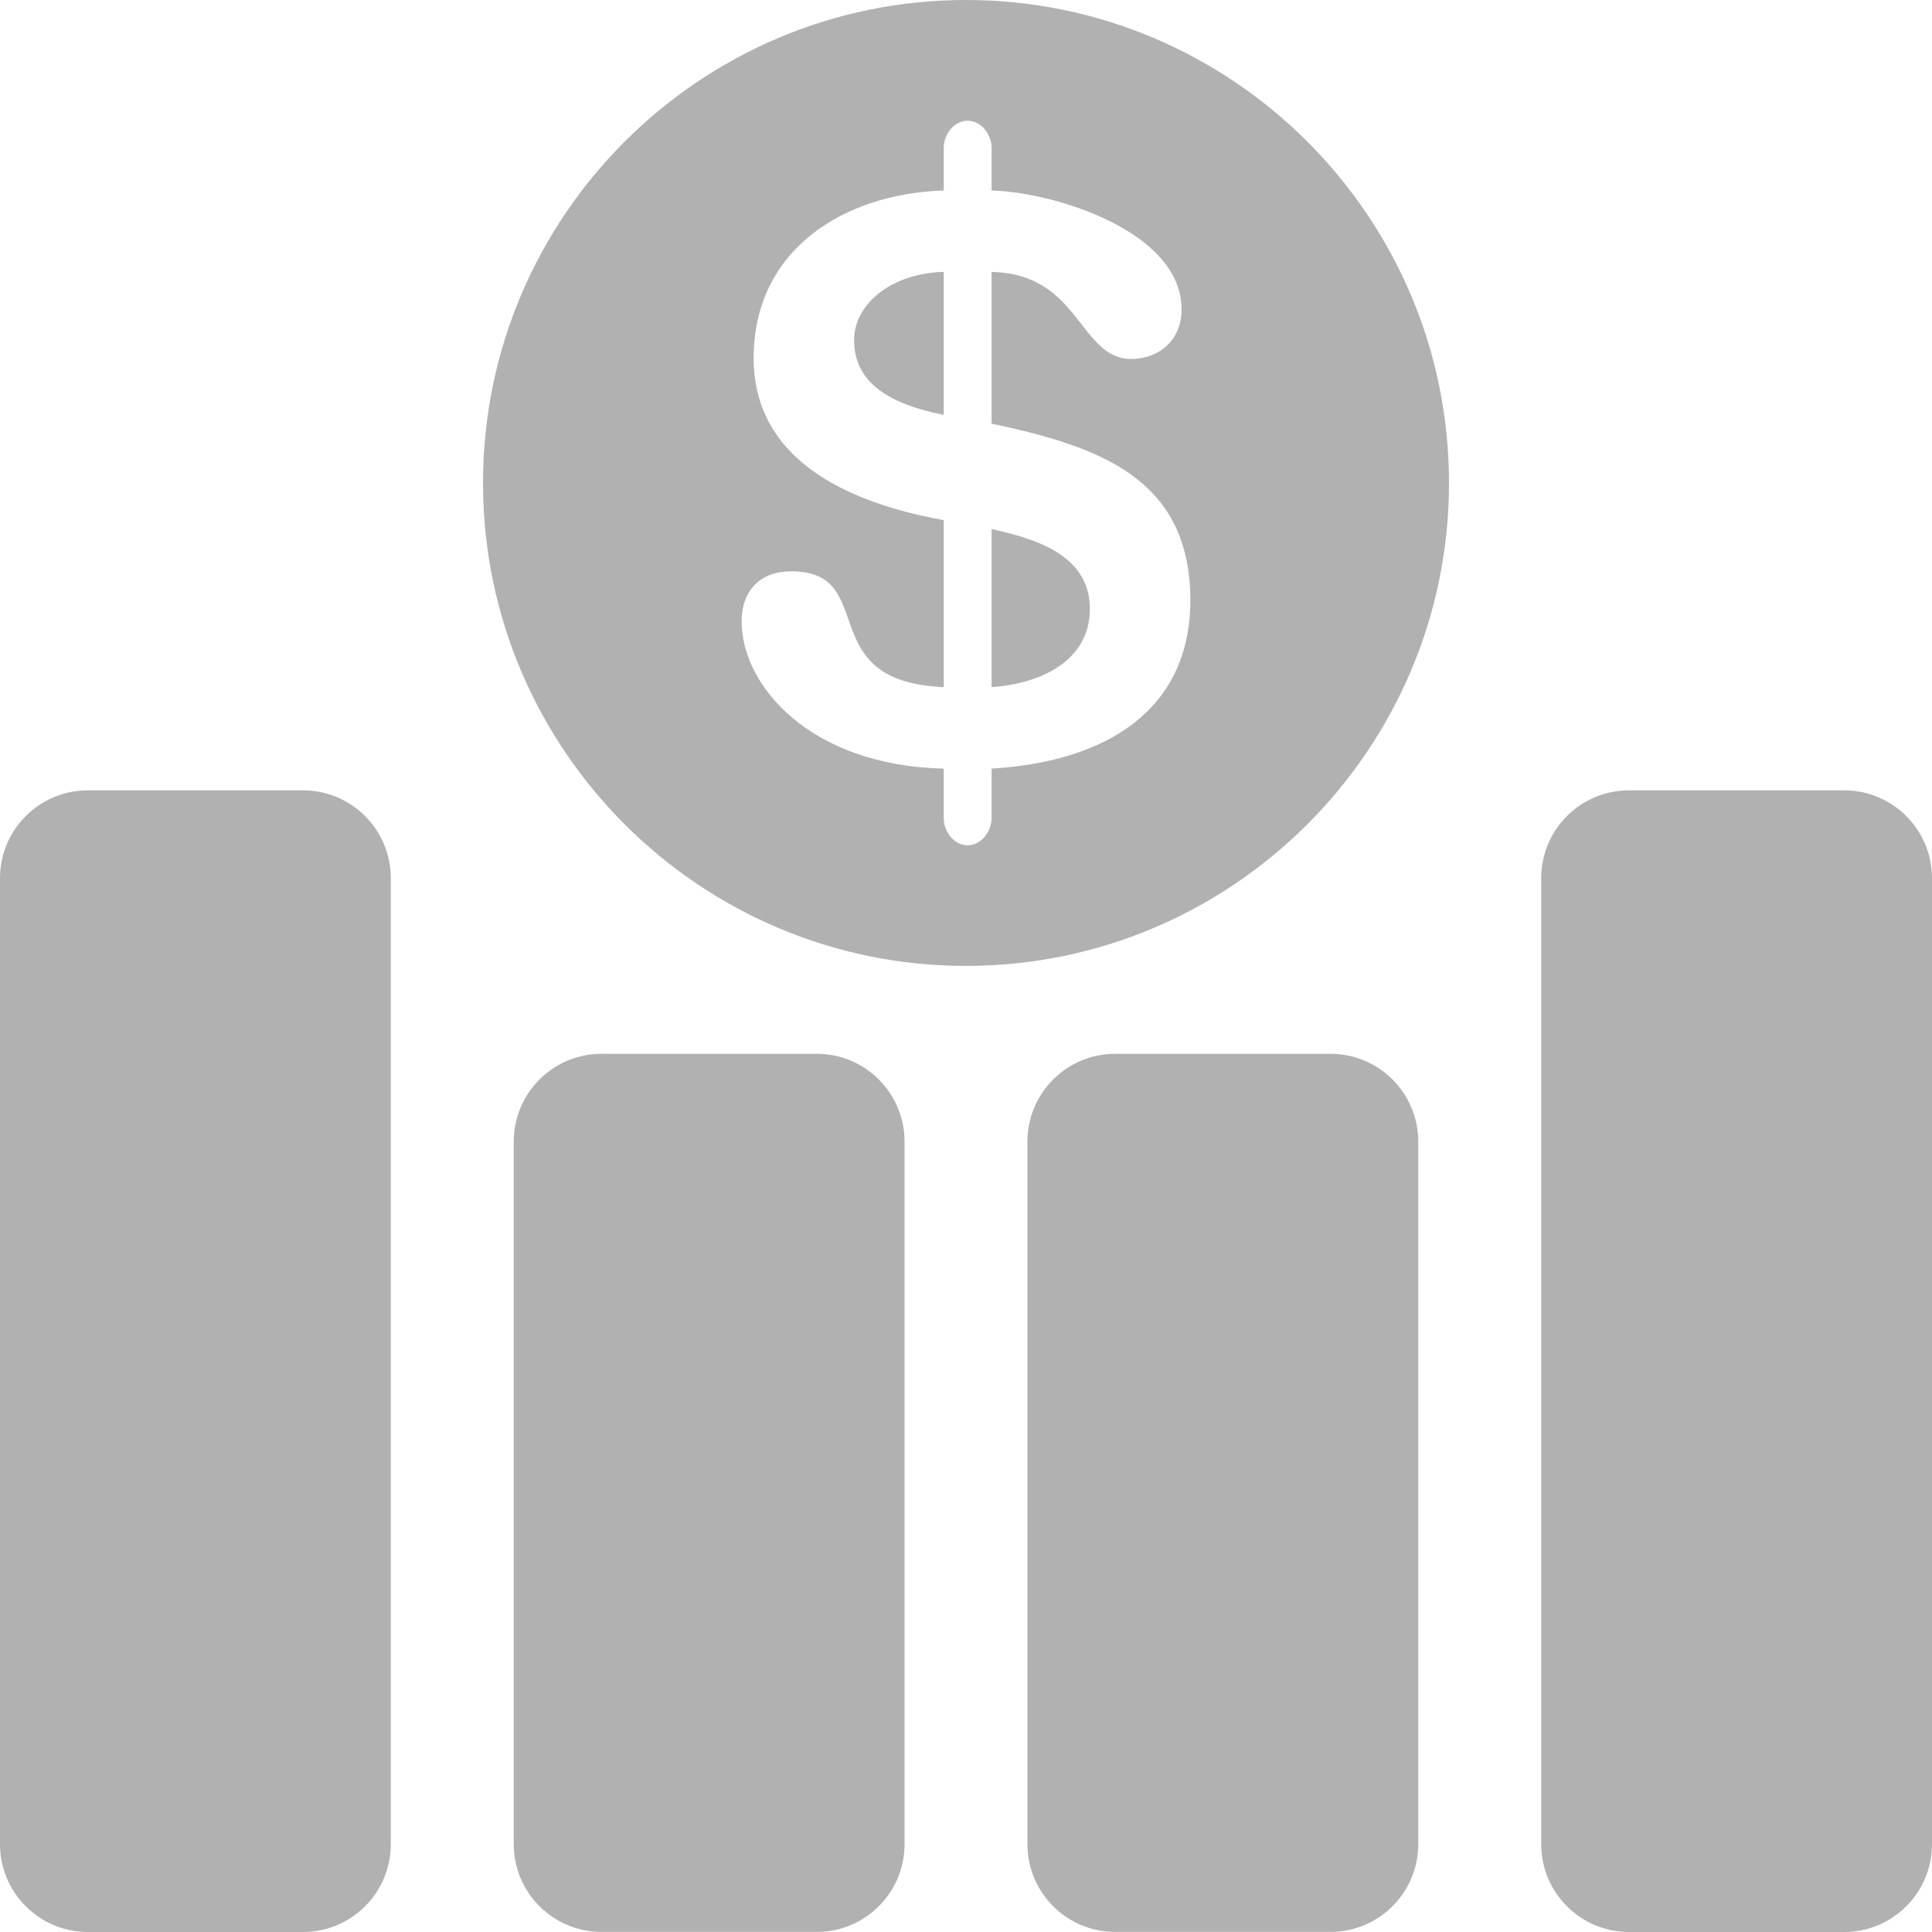
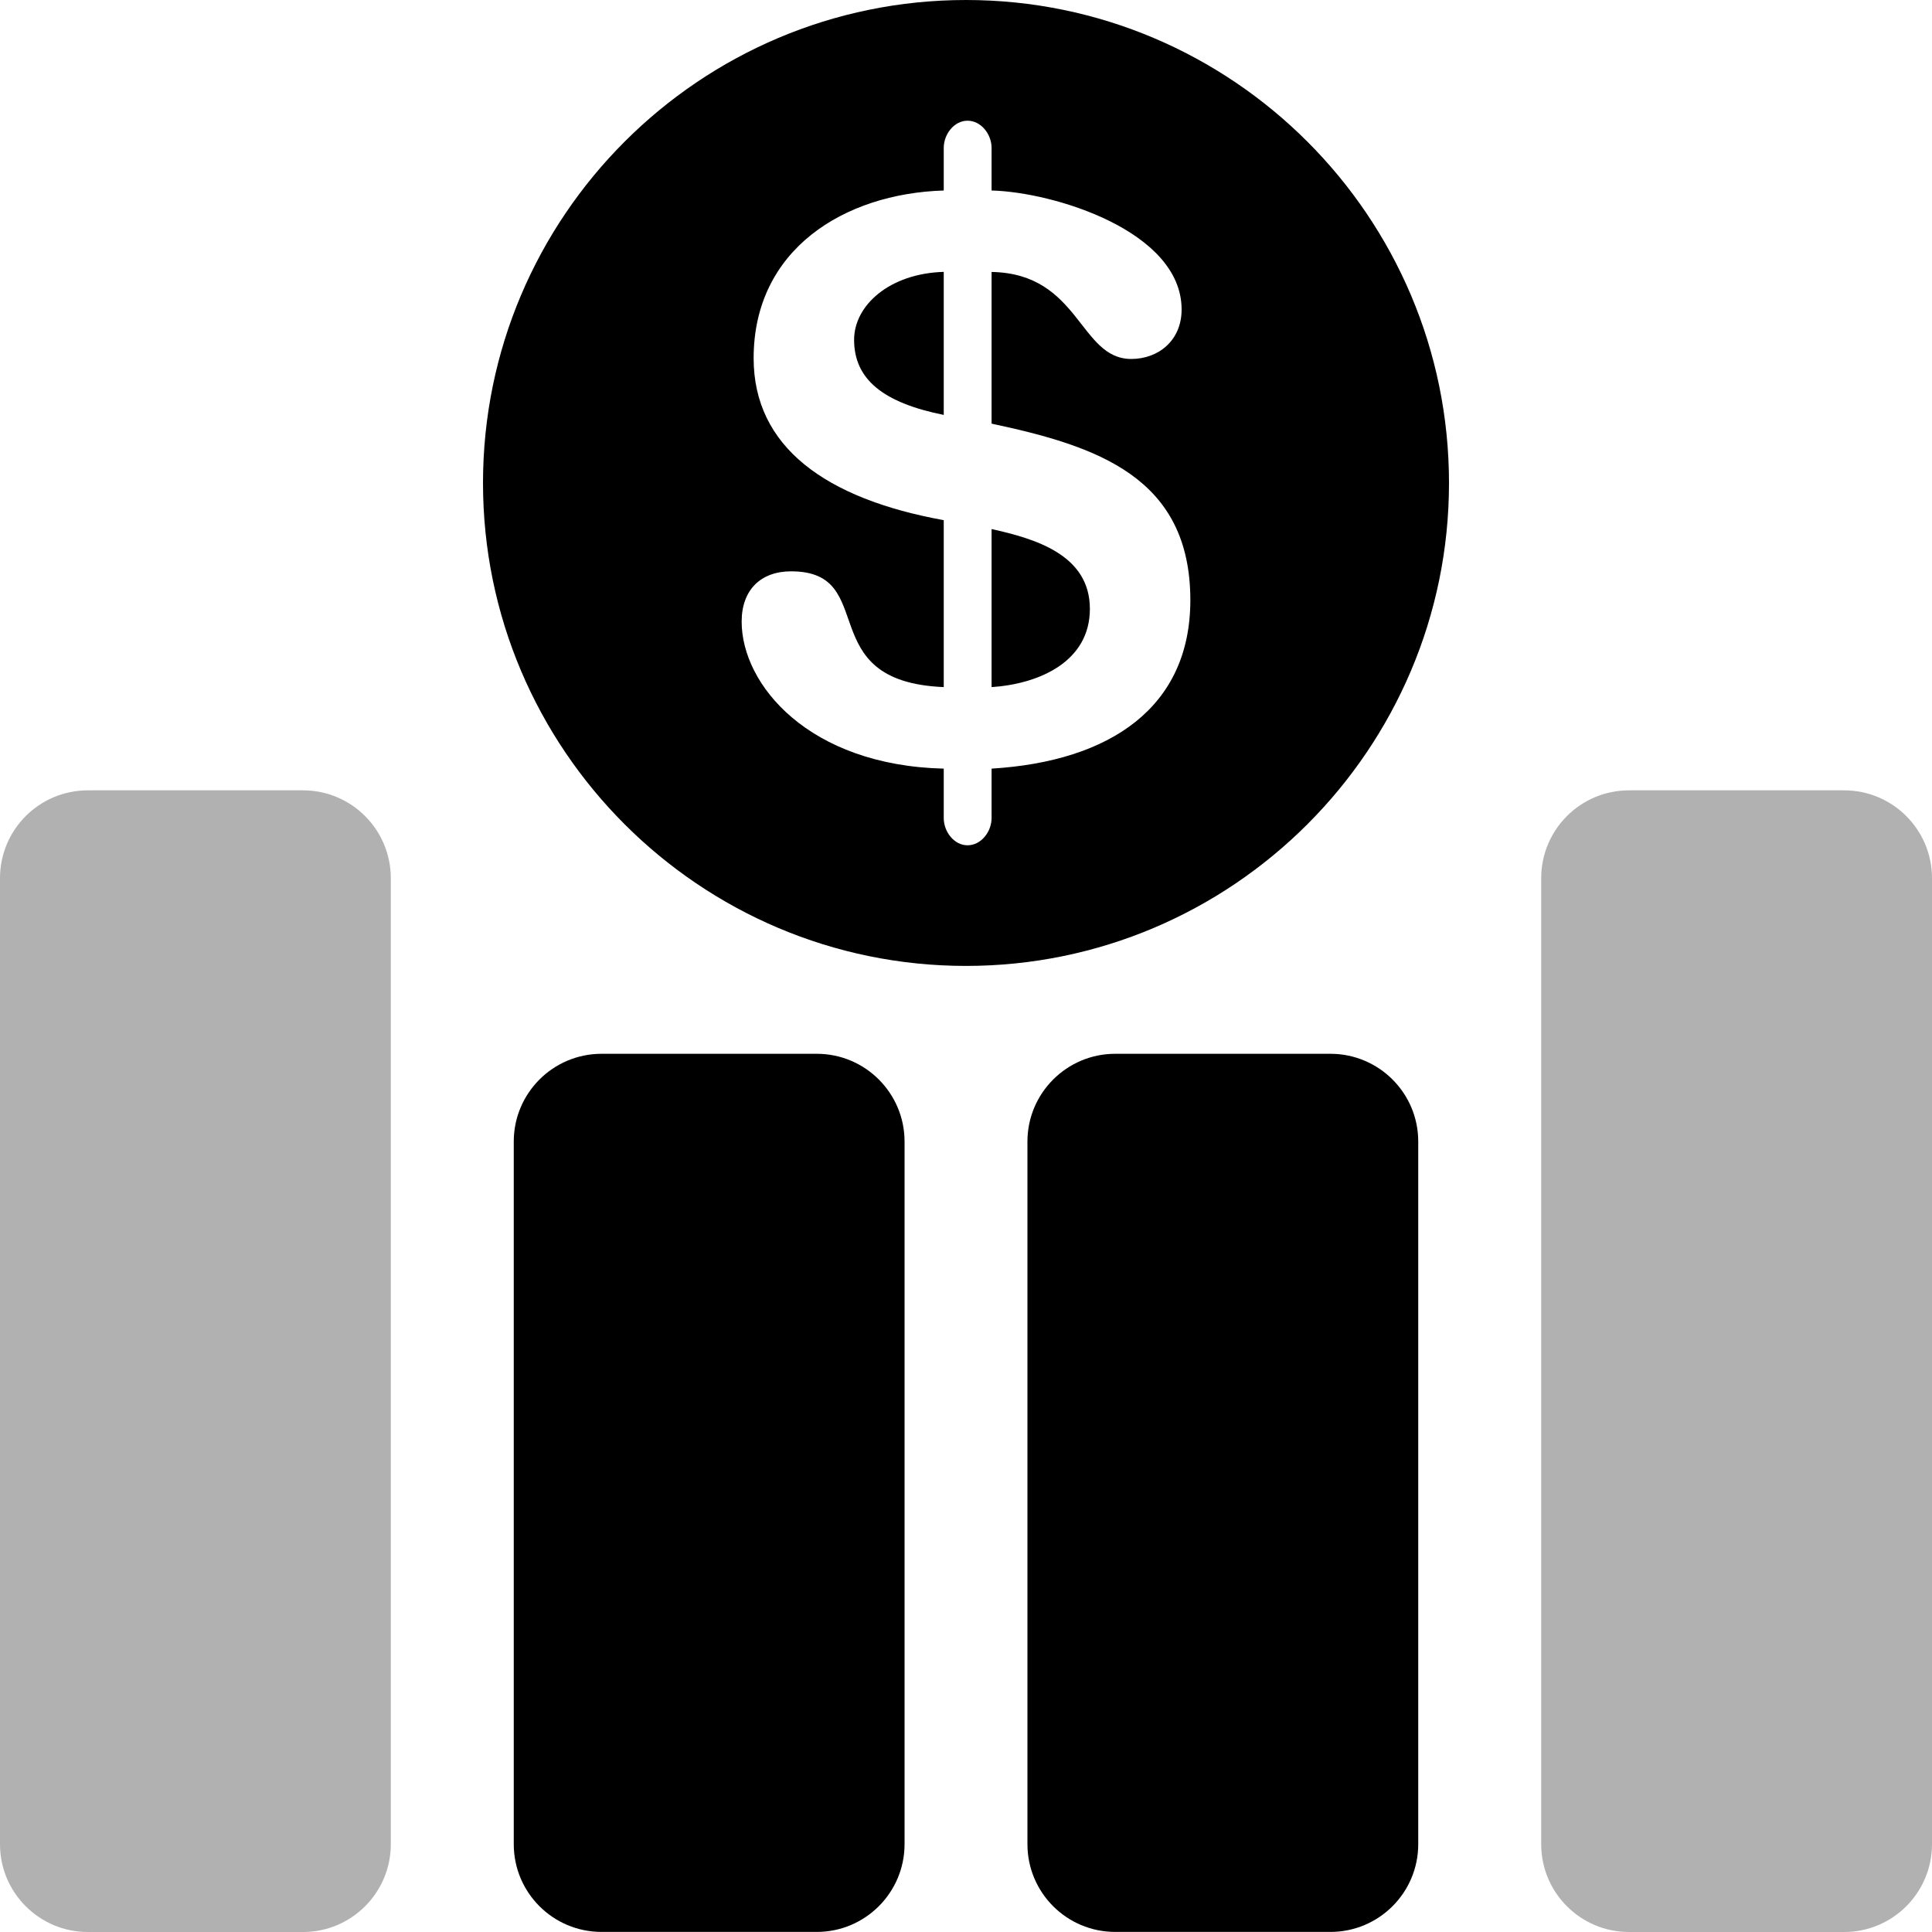
<svg xmlns="http://www.w3.org/2000/svg" width="25" height="25" viewBox="0 0 25 25" fill="none">
  <path d="M3.921 10.227H1.137C0.509 10.227 0 10.736 0 11.364V23.864C0 24.491 0.509 25 1.137 25H3.921C4.548 25 5.057 24.491 5.057 23.864V11.364C5.057 10.736 4.548 10.227 3.921 10.227Z" fill="#B1B1B1" />
-   <path d="M10.569 13.636H7.785C7.156 13.636 6.648 14.145 6.648 14.772V23.863C6.648 24.491 7.156 24.999 7.785 24.999H10.569C11.196 24.999 11.705 24.49 11.705 23.863V14.772C11.705 14.145 11.196 13.636 10.569 13.636Z" fill="#B1B1B1" />
-   <path d="M17.215 13.636H14.431C13.804 13.636 13.295 14.145 13.295 14.772V23.863C13.295 24.491 13.804 24.999 14.431 24.999H17.215C17.844 24.999 18.352 24.49 18.352 23.863V14.772C18.352 14.145 17.844 13.636 17.215 13.636Z" fill="#B1B1B1" />
+   <path d="M10.569 13.636H7.785C7.156 13.636 6.648 14.145 6.648 14.772V23.863C6.648 24.491 7.156 24.999 7.785 24.999H10.569C11.196 24.999 11.705 24.49 11.705 23.863V14.772C11.705 14.145 11.196 13.636 10.569 13.636Z" fill="currentColor" />
+   <path d="M17.215 13.636H14.431C13.804 13.636 13.295 14.145 13.295 14.772V23.863C13.295 24.491 13.804 24.999 14.431 24.999H17.215C17.844 24.999 18.352 24.49 18.352 23.863V14.772C18.352 14.145 17.844 13.636 17.215 13.636Z" fill="currentColor" />
  <path d="M23.863 10.227H21.079C20.452 10.227 19.943 10.736 19.943 11.364V23.864C19.943 24.491 20.452 25 21.079 25H23.863C24.491 25 25 24.491 25 23.864V11.364C25 10.736 24.491 10.227 23.863 10.227Z" fill="#B1B1B1" />
-   <path d="M12.831 6.846V8.891C13.45 8.85 14.103 8.56 14.103 7.879C14.103 7.175 13.388 6.97 12.831 6.846Z" fill="#B1B1B1" />
-   <path d="M11.052 4.397C11.052 4.914 11.437 5.213 12.212 5.369V3.518C11.507 3.539 11.052 3.953 11.052 4.397Z" fill="#B1B1B1" />
-   <path d="M12.5 0C9.054 0 6.25 2.804 6.25 6.25C6.25 9.695 9.054 12.499 12.5 12.499C15.946 12.499 18.75 9.695 18.75 6.25C18.75 2.804 15.946 0 12.5 0ZM12.831 9.946V10.586C12.831 10.762 12.696 10.938 12.52 10.938C12.345 10.938 12.212 10.762 12.212 10.586V9.946C10.465 9.904 9.597 8.86 9.597 8.044C9.597 7.631 9.846 7.393 10.237 7.393C11.394 7.393 10.494 8.819 12.212 8.891V6.731C10.68 6.453 9.752 5.781 9.752 4.635C9.752 3.23 10.92 2.505 12.212 2.465V1.914C12.212 1.738 12.345 1.562 12.52 1.562C12.696 1.562 12.831 1.738 12.831 1.914V2.465C13.637 2.486 15.29 2.991 15.29 4.005C15.29 4.407 14.989 4.645 14.638 4.645C13.965 4.645 13.975 3.54 12.831 3.519V5.482C14.195 5.772 15.403 6.174 15.403 7.766C15.403 9.15 14.37 9.852 12.831 9.946Z" fill="#B1B1B1" />
+   <path d="M12.831 6.846V8.891C13.45 8.85 14.103 8.56 14.103 7.879C14.103 7.175 13.388 6.97 12.831 6.846Z" fill="currentColor" />
+   <path d="M11.052 4.397C11.052 4.914 11.437 5.213 12.212 5.369V3.518C11.507 3.539 11.052 3.953 11.052 4.397Z" fill="currentColor" />
+   <path d="M12.5 0C9.054 0 6.25 2.804 6.25 6.25C6.25 9.695 9.054 12.499 12.5 12.499C15.946 12.499 18.75 9.695 18.75 6.25C18.75 2.804 15.946 0 12.5 0ZM12.831 9.946V10.586C12.831 10.762 12.696 10.938 12.52 10.938C12.345 10.938 12.212 10.762 12.212 10.586V9.946C10.465 9.904 9.597 8.86 9.597 8.044C9.597 7.631 9.846 7.393 10.237 7.393C11.394 7.393 10.494 8.819 12.212 8.891V6.731C10.68 6.453 9.752 5.781 9.752 4.635C9.752 3.23 10.92 2.505 12.212 2.465V1.914C12.212 1.738 12.345 1.562 12.52 1.562C12.696 1.562 12.831 1.738 12.831 1.914V2.465C13.637 2.486 15.29 2.991 15.29 4.005C15.29 4.407 14.989 4.645 14.638 4.645C13.965 4.645 13.975 3.54 12.831 3.519V5.482C14.195 5.772 15.403 6.174 15.403 7.766C15.403 9.15 14.37 9.852 12.831 9.946Z" fill="currentColor" />
</svg>
